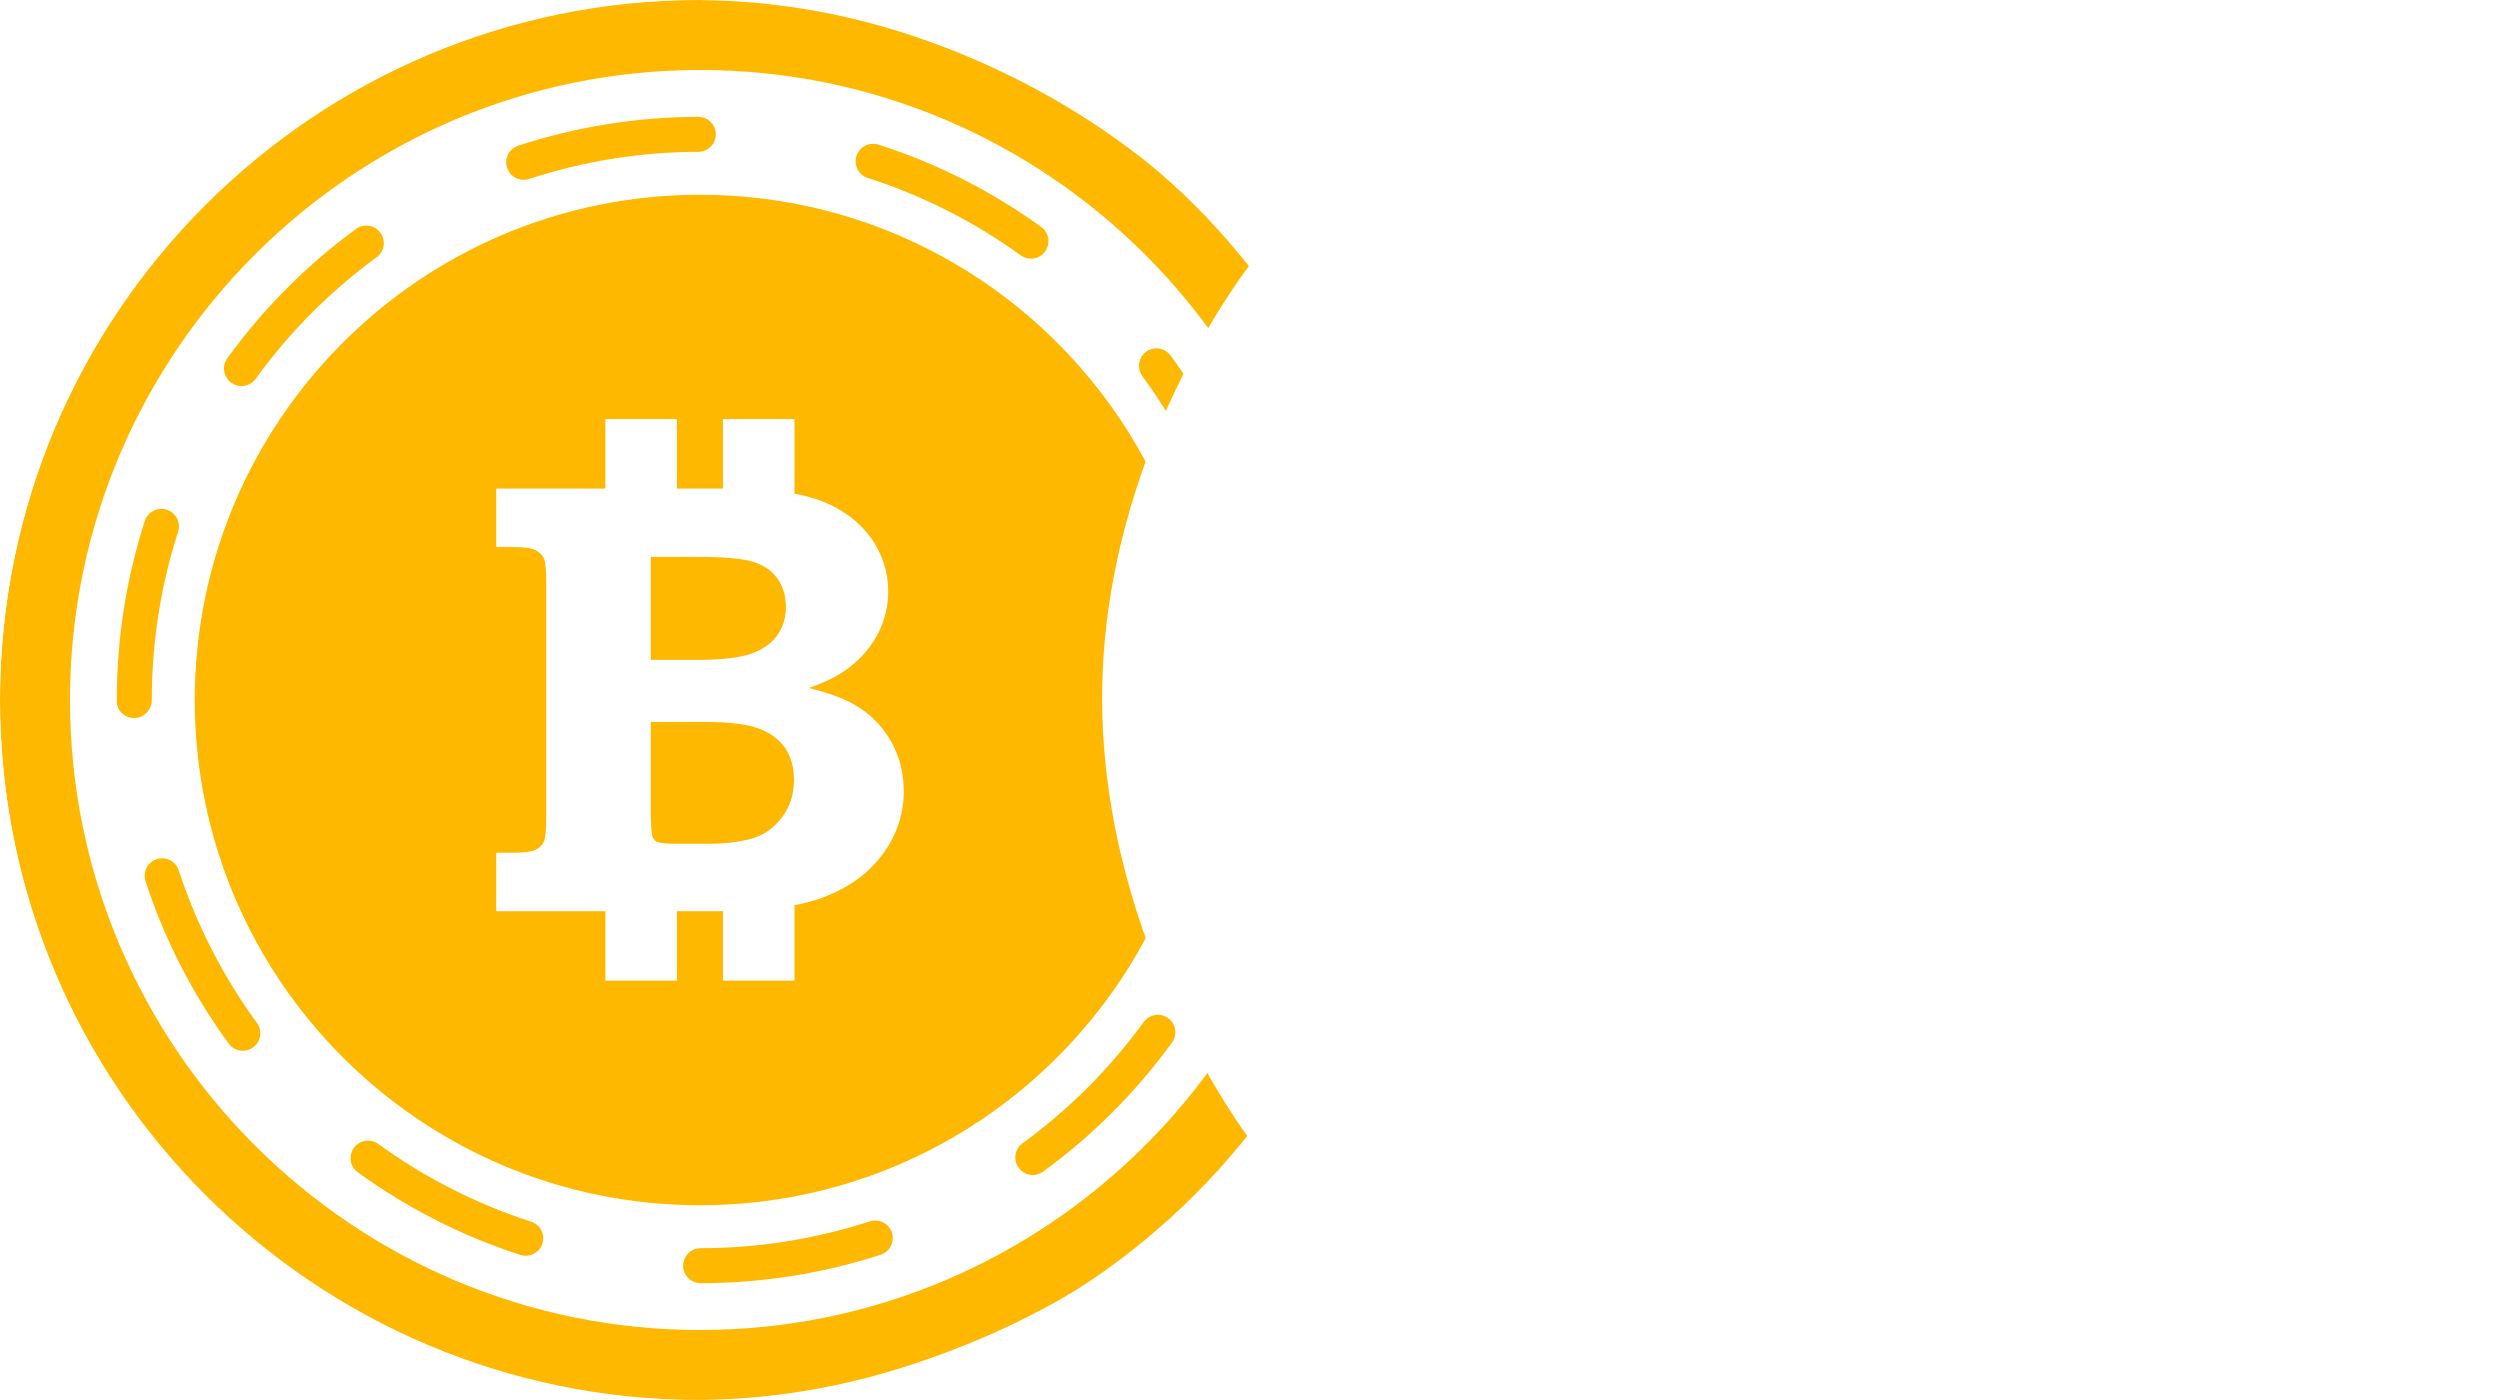
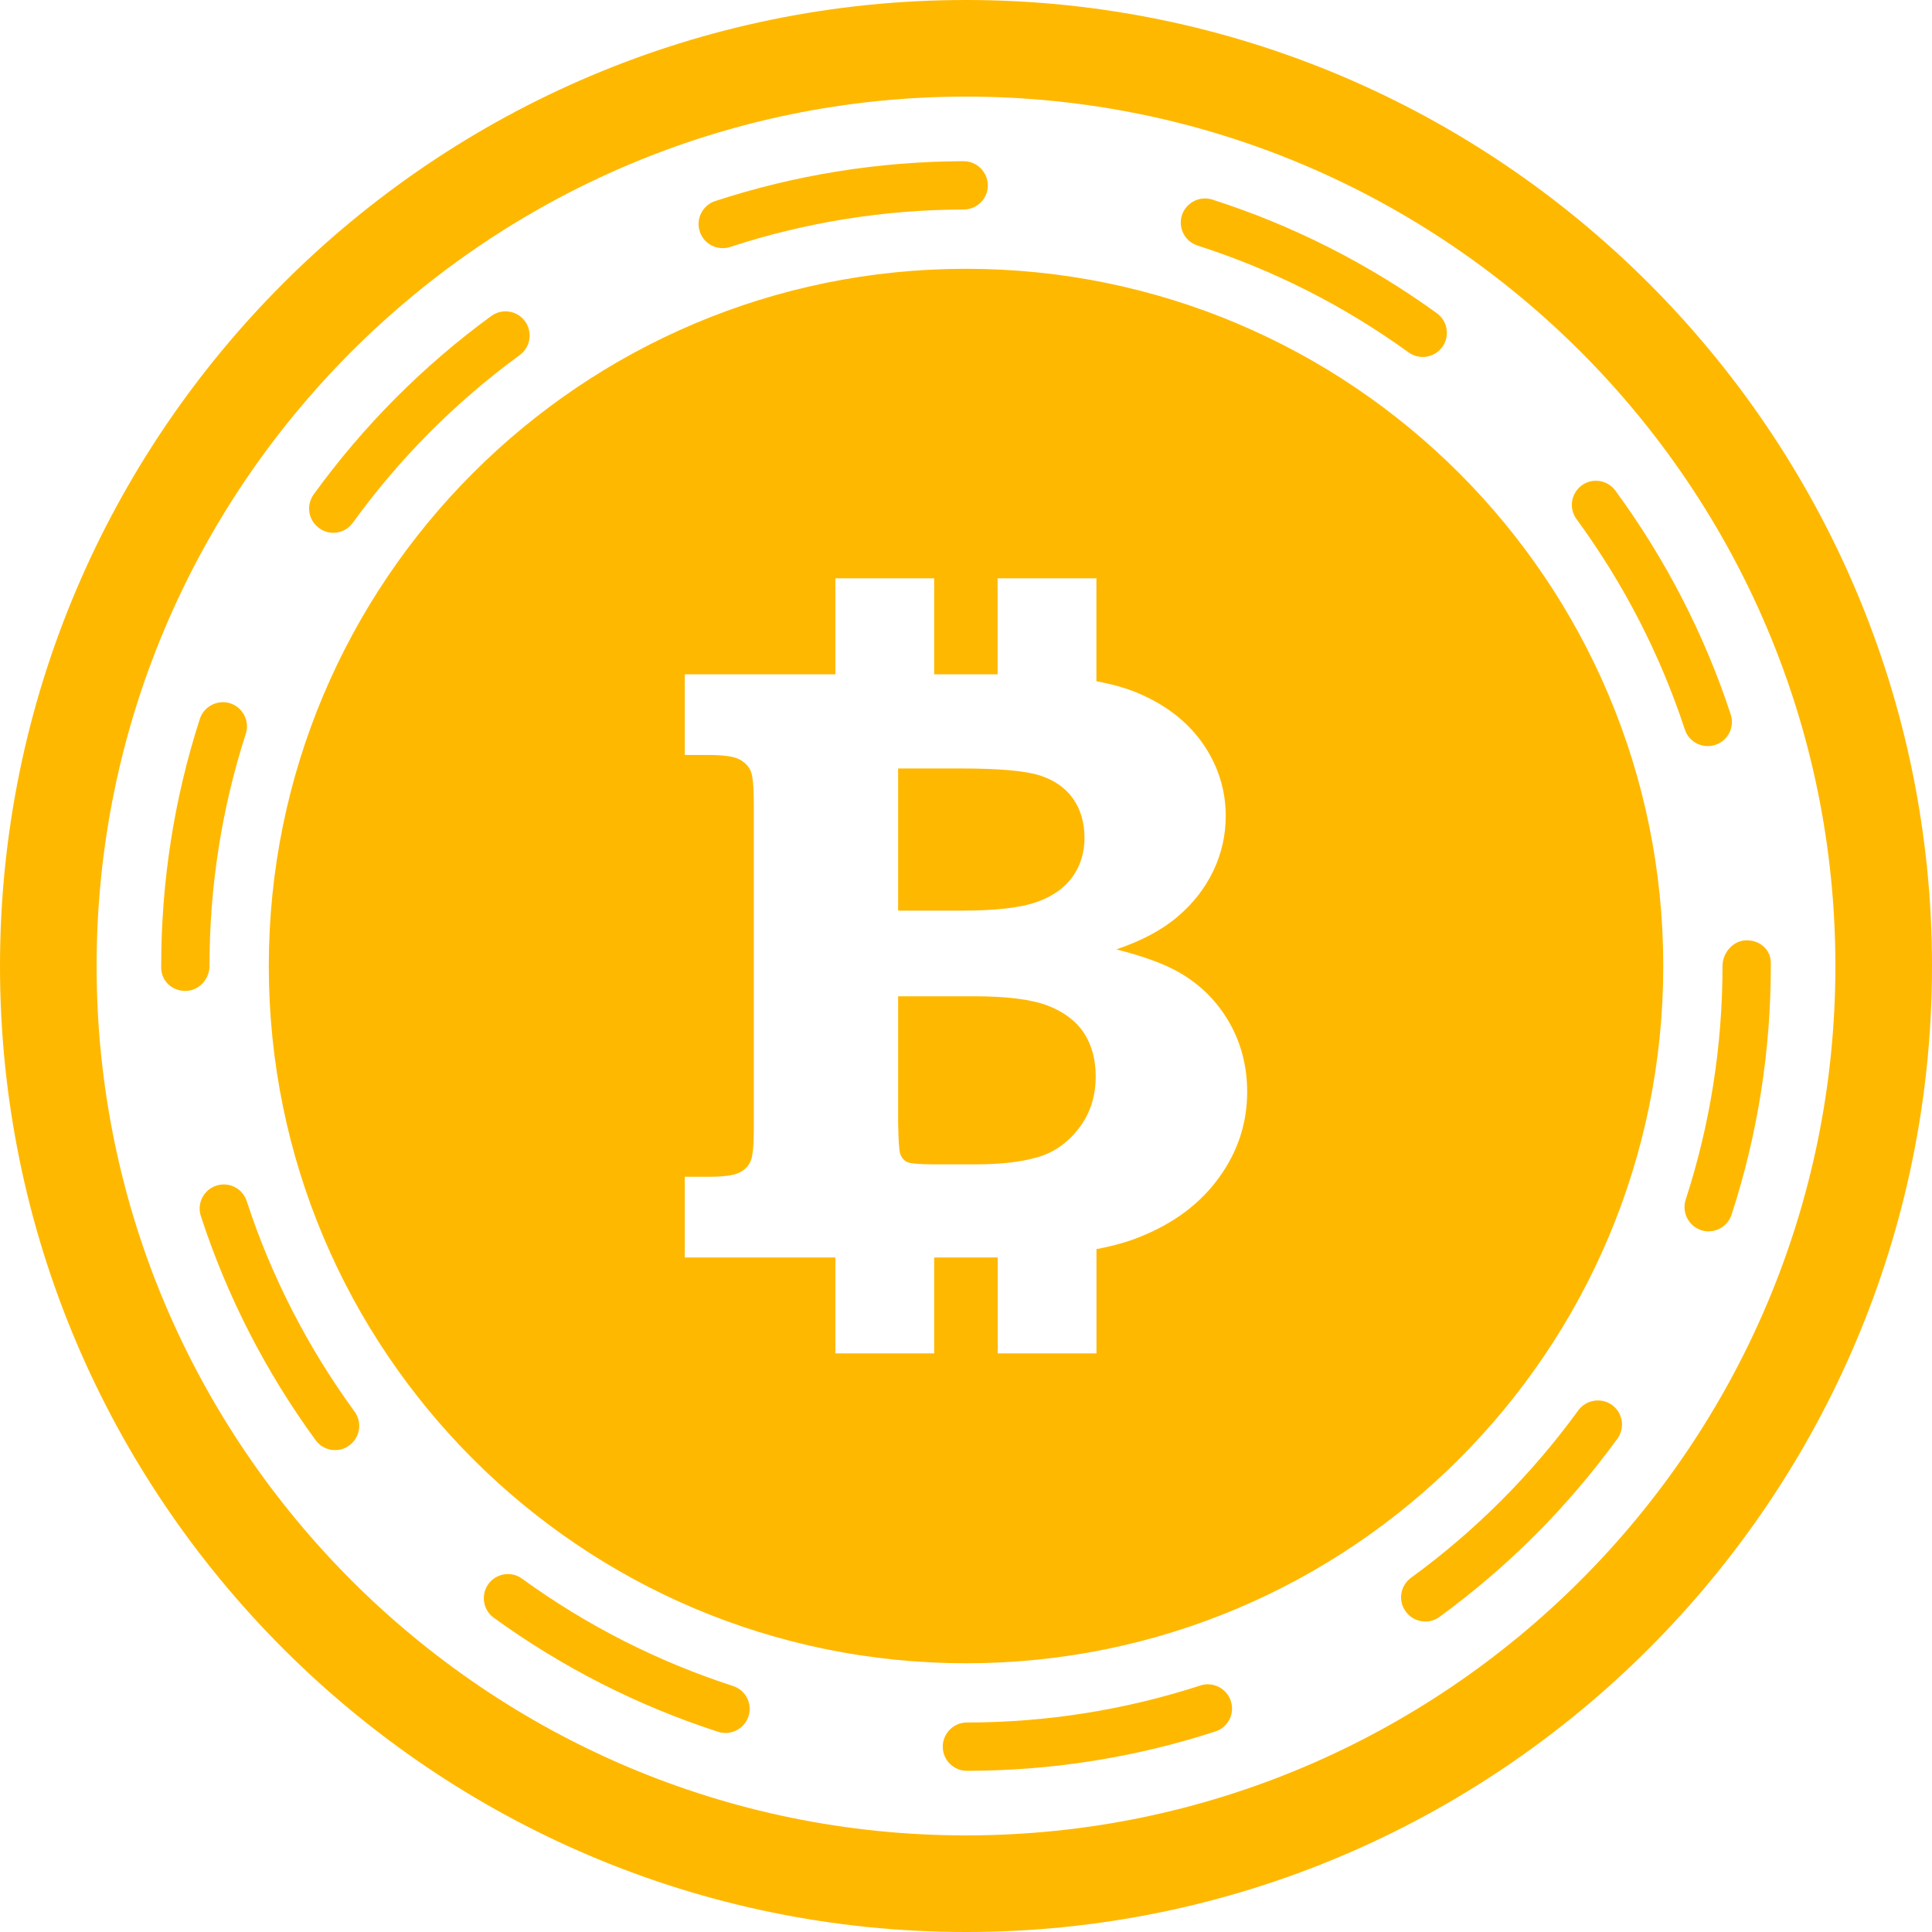
- <svg xmlns="http://www.w3.org/2000/svg" width="100" height="56" viewBox="0 0 100 56" fill="none">
-   <mask id="mask0" mask-type="alpha" maskUnits="userSpaceOnUse" x="0" y="0" width="50" height="56">
-     <path d="M50 45.59C46.431 50.149 41.049 53.245 35.523 54.875C29.998 56.506 24.106 56.361 18.666 54.46C13.225 52.559 8.506 48.996 5.161 44.267C1.817 39.537 0.013 33.874 6.94483e-05 28.063C-0.013 22.252 1.766 16.58 5.089 11.835C8.413 7.091 13.117 3.507 18.549 1.582C23.98 -0.344 29.871 -0.516 35.404 1.09C40.937 2.696 46.411 6.047 50 10.59C50 10.59 44.056 18.09 44.086 28C44.117 37.91 50 45.59 50 45.59Z" fill="#C4C4C4" />
-   </mask>
-   <g mask="url(#mask0)">
-     <path d="M5.372 28.722C4.985 28.722 4.672 28.433 4.672 28.048V28C4.672 25.554 5.048 23.145 5.792 20.839C5.911 20.471 6.306 20.272 6.672 20.387C7.041 20.506 7.242 20.901 7.125 21.267C6.426 23.435 6.072 25.7 6.072 28C6.072 28.385 5.76 28.722 5.372 28.722ZM34.796 48.854C32.614 49.563 30.337 49.925 28.025 49.928C27.639 49.928 27.325 50.245 27.325 50.628C27.325 51.012 27.639 51.328 28.025 51.328C30.484 51.325 32.91 50.942 35.23 50.187C35.598 50.07 35.797 49.673 35.676 49.305C35.557 48.938 35.161 48.735 34.796 48.854ZM7.151 34.815C7.032 34.447 6.642 34.247 6.269 34.367C5.902 34.486 5.701 34.882 5.821 35.249C6.58 37.573 7.699 39.759 9.148 41.744C9.285 41.933 9.498 42.031 9.713 42.031C9.856 42.031 10.002 41.989 10.125 41.895C10.437 41.667 10.506 41.229 10.277 40.918C8.918 39.053 7.865 36.999 7.151 34.815ZM34.712 7.118C36.9 7.82 38.958 8.862 40.83 10.214C40.954 10.304 41.097 10.347 41.238 10.347C41.455 10.347 41.67 10.247 41.805 10.058C42.032 9.744 41.961 9.306 41.65 9.08C39.659 7.641 37.47 6.532 35.14 5.785C34.772 5.669 34.38 5.87 34.259 6.237C34.142 6.605 34.343 7 34.712 7.118ZM9.66 15.442C9.877 15.442 10.091 15.341 10.227 15.152C11.578 13.286 13.205 11.651 15.065 10.29C15.378 10.062 15.445 9.624 15.217 9.311C14.99 8.999 14.552 8.932 14.238 9.16C12.26 10.606 10.529 12.347 9.093 14.33C8.866 14.644 8.936 15.081 9.25 15.308C9.374 15.4 9.519 15.442 9.66 15.442ZM20.947 7.193C21.018 7.193 21.092 7.182 21.165 7.158C23.344 6.444 25.621 6.079 27.934 6.073C28.319 6.072 28.634 5.758 28.633 5.372C28.631 4.987 28.316 4.673 27.933 4.673H27.931C25.472 4.68 23.048 5.069 20.73 5.828C20.363 5.949 20.163 6.343 20.283 6.712C20.378 7.006 20.651 7.193 20.947 7.193ZM21.246 48.868C19.06 48.16 17.003 47.116 15.134 45.759C14.822 45.529 14.382 45.602 14.157 45.912C13.93 46.228 14 46.665 14.312 46.892C16.3 48.332 18.488 49.445 20.815 50.197C20.887 50.222 20.959 50.229 21.031 50.229C21.326 50.229 21.601 50.04 21.697 49.745C21.816 49.382 21.615 48.987 21.246 48.868ZM45.746 40.883C44.391 42.745 42.76 44.377 40.898 45.734C40.586 45.962 40.519 46.4 40.746 46.712C40.884 46.9 41.096 47.001 41.311 47.001C41.454 47.001 41.598 46.957 41.723 46.866C43.704 45.423 45.437 43.687 46.879 41.703C47.109 41.388 47.037 40.953 46.728 40.726C46.41 40.499 45.973 40.571 45.746 40.883ZM50.628 27.255C50.242 27.255 49.928 27.612 49.928 28C49.928 30.313 49.57 32.593 48.86 34.775C48.742 35.143 48.944 35.536 49.311 35.657C49.382 35.682 49.455 35.69 49.524 35.69C49.819 35.69 50.093 35.503 50.191 35.204C50.946 32.886 51.328 30.458 51.328 28V27.91C51.328 27.524 51.015 27.255 50.628 27.255ZM48.835 21.144C48.931 21.438 49.206 21.626 49.501 21.626C49.575 21.626 49.647 21.615 49.72 21.591C50.086 21.47 50.285 21.074 50.165 20.707C49.4 18.383 48.275 16.201 46.823 14.221C46.593 13.909 46.154 13.842 45.846 14.071C45.535 14.301 45.466 14.738 45.697 15.05C47.061 16.909 48.117 18.96 48.835 21.144ZM56 28C56 43.438 43.438 56 28 56C12.561 56 0 43.438 0 28C0 12.561 12.561 0 28 0C43.438 0 56 12.561 56 28ZM53.2 28C53.2 14.105 41.895 2.8 28 2.8C14.105 2.8 2.8 14.105 2.8 28C2.8 41.895 14.105 53.2 28 53.2C41.895 53.2 53.2 41.895 53.2 28ZM30.36 29.145C29.893 28.967 29.179 28.878 28.221 28.878H26.033V32.537C26.041 33.055 26.061 33.358 26.093 33.446C26.134 33.557 26.2 33.638 26.293 33.681C26.386 33.723 26.638 33.75 27.048 33.75H28.28C28.997 33.75 29.592 33.681 30.061 33.545C30.534 33.414 30.936 33.137 31.263 32.715C31.591 32.294 31.759 31.791 31.759 31.2C31.759 30.701 31.641 30.276 31.409 29.926C31.178 29.586 30.828 29.323 30.36 29.145ZM48.21 28C48.21 39.162 39.162 48.21 28 48.21C16.839 48.21 7.791 39.162 7.791 28C7.791 16.839 16.839 7.791 28 7.791C39.162 7.791 48.21 16.839 48.21 28ZM36.151 31.653C36.151 30.902 35.973 30.223 35.617 29.613C35.262 29 34.777 28.528 34.177 28.185C33.755 27.941 33.152 27.719 32.358 27.518C33.096 27.268 33.69 26.951 34.138 26.566C34.587 26.183 34.931 25.74 35.171 25.241C35.409 24.739 35.528 24.21 35.528 23.653C35.528 22.886 35.302 22.18 34.854 21.538C34.401 20.896 33.755 20.402 32.915 20.061C32.588 19.928 32.199 19.827 31.78 19.746V16.762H28.917V19.544H27.077V16.762H24.214V19.544H19.848V21.882H20.516C20.959 21.882 21.26 21.924 21.419 22.004C21.577 22.084 21.687 22.194 21.752 22.33C21.818 22.467 21.85 22.788 21.85 23.288V32.715C21.85 33.211 21.819 33.526 21.752 33.667C21.687 33.81 21.577 33.919 21.419 33.993C21.26 34.07 20.961 34.11 20.516 34.11H19.848V36.448H24.214V39.228H27.077V36.448H28.706C28.781 36.448 28.85 36.446 28.918 36.446V39.228H31.781V36.207C32.262 36.114 32.686 35.998 33.043 35.851C34.03 35.458 34.793 34.884 35.337 34.128C35.879 33.377 36.151 32.55 36.151 31.653ZM30.036 26.151C30.502 25.99 30.849 25.745 31.084 25.421C31.318 25.095 31.434 24.716 31.434 24.287C31.434 23.843 31.324 23.464 31.102 23.149C30.88 22.834 30.556 22.61 30.139 22.477C29.718 22.343 28.966 22.275 27.887 22.275H26.033V26.396H27.887C28.855 26.394 29.571 26.313 30.036 26.151Z" fill="#FFB800" />
-   </g>
-   <path class="fill" d="M91.776 8.224C86.473 2.921 79.45 0 72 0C64.55 0 57.527 2.921 52.224 8.224C46.92 13.527 44 20.55 44 28C44 35.45 46.92 42.473 52.224 47.776C57.527 53.08 64.55 56 72 56C79.45 56 86.473 53.08 91.776 47.776C97.079 42.473 100 35.45 100 28C100 20.55 97.079 13.527 91.776 8.224V8.224ZM72 52.719C58.37 52.719 47.281 41.63 47.281 28C47.281 14.37 58.37 3.281 72 3.281C85.63 3.281 96.719 14.37 96.719 28C96.719 41.63 85.63 52.719 72 52.719Z" />
-   <path class="fill" d="M76.922 23.062C76.922 23.968 77.656 24.702 78.562 24.702C79.469 24.702 80.203 23.968 80.203 23.062C80.203 21.245 79.263 19.498 77.625 18.269C76.505 17.429 75.128 16.869 73.641 16.63V14.858C73.641 13.952 72.906 13.218 72 13.218C71.094 13.218 70.359 13.952 70.359 14.858V16.63C68.871 16.869 67.494 17.429 66.375 18.269C64.737 19.498 63.797 21.245 63.797 23.062C63.797 24.879 64.737 26.625 66.375 27.854C67.495 28.694 68.872 29.255 70.359 29.493V35.991C68.469 35.529 67.078 34.303 67.078 32.905C67.078 31.999 66.344 31.265 65.438 31.265C64.531 31.265 63.797 31.999 63.797 32.905C63.797 34.722 64.737 36.469 66.375 37.698C67.495 38.538 68.872 39.098 70.359 39.337V41.125C70.359 42.031 71.094 42.766 72 42.766C72.906 42.766 73.641 42.031 73.641 41.125V39.337C75.129 39.098 76.506 38.538 77.625 37.698C79.263 36.469 80.203 34.722 80.203 32.905C80.203 31.088 79.263 29.341 77.625 28.113C76.505 27.273 75.128 26.712 73.641 26.474V19.976C75.531 20.438 76.922 21.664 76.922 23.062ZM67.078 23.062C67.078 21.664 68.469 20.438 70.359 19.976V26.147C68.469 25.685 67.078 24.459 67.078 23.062ZM76.922 32.905C76.922 34.303 75.531 35.529 73.641 35.991V29.82C75.531 30.282 76.922 31.508 76.922 32.905Z" />
+ <svg xmlns="http://www.w3.org/2000/svg" width="30" height="30" viewBox="0 0 30 30" fill="none">
+   <path d="M2.878 15.387C2.671 15.387 2.503 15.232 2.503 15.025V15C2.503 13.69 2.704 12.399 3.103 11.164C3.167 10.966 3.378 10.86 3.575 10.921C3.772 10.985 3.88 11.197 3.817 11.393C3.442 12.554 3.253 13.768 3.253 15C3.253 15.206 3.086 15.387 2.878 15.387ZM18.64 26.172C17.472 26.552 16.252 26.746 15.014 26.747C14.806 26.747 14.639 26.917 14.639 27.122C14.639 27.328 14.806 27.497 15.014 27.497C16.331 27.496 17.63 27.29 18.873 26.886C19.07 26.823 19.177 26.611 19.112 26.413C19.049 26.217 18.836 26.108 18.64 26.172ZM3.831 18.651C3.767 18.454 3.558 18.346 3.358 18.411C3.162 18.475 3.054 18.687 3.119 18.884C3.525 20.128 4.124 21.299 4.901 22.363C4.974 22.464 5.088 22.517 5.204 22.517C5.28 22.517 5.358 22.494 5.424 22.444C5.591 22.322 5.628 22.087 5.506 21.92C4.777 20.921 4.213 19.821 3.831 18.651ZM18.596 3.813C19.768 4.189 20.87 4.747 21.873 5.472C21.94 5.52 22.016 5.543 22.092 5.543C22.208 5.543 22.323 5.489 22.396 5.388C22.517 5.22 22.479 4.985 22.312 4.864C21.246 4.093 20.073 3.499 18.825 3.099C18.628 3.037 18.418 3.145 18.353 3.341C18.29 3.538 18.398 3.75 18.596 3.813ZM5.175 8.273C5.291 8.273 5.406 8.219 5.479 8.117C6.202 7.117 7.074 6.242 8.071 5.513C8.238 5.39 8.274 5.155 8.152 4.988C8.03 4.821 7.795 4.785 7.628 4.907C6.568 5.682 5.641 6.614 4.871 7.677C4.75 7.845 4.787 8.079 4.955 8.2C5.022 8.25 5.099 8.273 5.175 8.273ZM11.222 3.853C11.26 3.853 11.3 3.848 11.338 3.835C12.505 3.452 13.726 3.256 14.965 3.253C15.171 3.253 15.34 3.085 15.339 2.878C15.338 2.671 15.169 2.503 14.964 2.503H14.963C13.646 2.507 12.347 2.716 11.105 3.122C10.909 3.187 10.802 3.398 10.866 3.595C10.917 3.753 11.063 3.853 11.222 3.853ZM11.382 26.18C10.21 25.8 9.109 25.241 8.107 24.514C7.94 24.391 7.705 24.43 7.584 24.596C7.463 24.765 7.5 24.999 7.667 25.12C8.732 25.892 9.905 26.488 11.151 26.891C11.189 26.905 11.228 26.909 11.267 26.909C11.425 26.909 11.572 26.807 11.623 26.649C11.687 26.455 11.579 26.243 11.382 26.18ZM24.507 21.901C23.781 22.899 22.907 23.773 21.91 24.5C21.742 24.622 21.706 24.857 21.828 25.024C21.902 25.125 22.015 25.179 22.131 25.179C22.207 25.179 22.285 25.156 22.352 25.107C23.413 24.334 24.341 23.404 25.114 22.341C25.237 22.172 25.198 21.939 25.033 21.817C24.863 21.696 24.628 21.734 24.507 21.901ZM27.122 14.601C26.915 14.601 26.747 14.792 26.747 15C26.747 16.239 26.555 17.461 26.175 18.629C26.112 18.826 26.22 19.037 26.416 19.102C26.455 19.115 26.494 19.12 26.53 19.12C26.689 19.12 26.836 19.019 26.888 18.86C27.293 17.617 27.497 16.317 27.497 15V14.952C27.497 14.745 27.329 14.601 27.122 14.601ZM26.162 11.327C26.213 11.485 26.36 11.585 26.518 11.585C26.558 11.585 26.596 11.579 26.636 11.566C26.832 11.502 26.939 11.29 26.874 11.093C26.465 9.848 25.861 8.679 25.084 7.619C24.961 7.451 24.725 7.415 24.56 7.538C24.394 7.661 24.357 7.895 24.481 8.062C25.211 9.059 25.777 10.157 26.162 11.327ZM30 15C30 23.27 23.27 30 15 30C6.729 30 0 23.27 0 15C0 6.729 6.729 0 15 0C23.27 0 30 6.729 30 15ZM28.5 15C28.5 7.556 22.444 1.5 15 1.5C7.556 1.5 1.5 7.556 1.5 15C1.5 22.444 7.556 28.5 15 28.5C22.444 28.5 28.5 22.444 28.5 15ZM16.265 15.614C16.014 15.518 15.632 15.47 15.118 15.47H13.946V17.431C13.951 17.708 13.961 17.87 13.979 17.918C14 17.977 14.036 18.02 14.086 18.044C14.135 18.066 14.27 18.08 14.49 18.08H15.15C15.534 18.08 15.853 18.044 16.104 17.971C16.358 17.9 16.573 17.752 16.748 17.526C16.924 17.3 17.014 17.031 17.014 16.715C17.014 16.447 16.951 16.22 16.826 16.032C16.703 15.85 16.515 15.709 16.265 15.614ZM25.827 15C25.827 20.98 20.98 25.827 15 25.827C9.021 25.827 4.174 20.98 4.174 15C4.174 9.021 9.021 4.174 15 4.174C20.98 4.174 25.827 9.021 25.827 15ZM19.366 16.957C19.366 16.555 19.271 16.191 19.081 15.864C18.89 15.536 18.631 15.283 18.309 15.099C18.083 14.969 17.76 14.849 17.335 14.742C17.73 14.608 18.048 14.438 18.288 14.232C18.529 14.027 18.713 13.79 18.841 13.522C18.969 13.253 19.033 12.97 19.033 12.671C19.033 12.26 18.912 11.882 18.672 11.538C18.429 11.194 18.083 10.93 17.633 10.747C17.458 10.675 17.249 10.621 17.025 10.578V8.98H15.491V10.47H14.506V8.98H12.972V10.47H10.633V11.723H10.991C11.228 11.723 11.389 11.745 11.474 11.788C11.559 11.831 11.618 11.89 11.653 11.963C11.688 12.036 11.705 12.208 11.705 12.476V17.526C11.705 17.791 11.689 17.96 11.653 18.036C11.618 18.113 11.559 18.171 11.474 18.211C11.389 18.252 11.229 18.273 10.991 18.273H10.633V19.526H12.972V21.015H14.506V19.526H15.378C15.418 19.526 15.455 19.525 15.492 19.525V21.015H17.026V19.396C17.283 19.347 17.51 19.285 17.701 19.206C18.23 18.995 18.639 18.688 18.931 18.283C19.221 17.881 19.366 17.438 19.366 16.957ZM16.09 14.009C16.34 13.923 16.526 13.792 16.652 13.618C16.777 13.444 16.84 13.241 16.84 13.011C16.84 12.773 16.78 12.57 16.662 12.401C16.543 12.232 16.369 12.113 16.146 12.041C15.92 11.969 15.518 11.933 14.939 11.933H13.946V14.14H14.939C15.458 14.14 15.841 14.096 16.09 14.009Z" fill="#FFB800" />
</svg>
